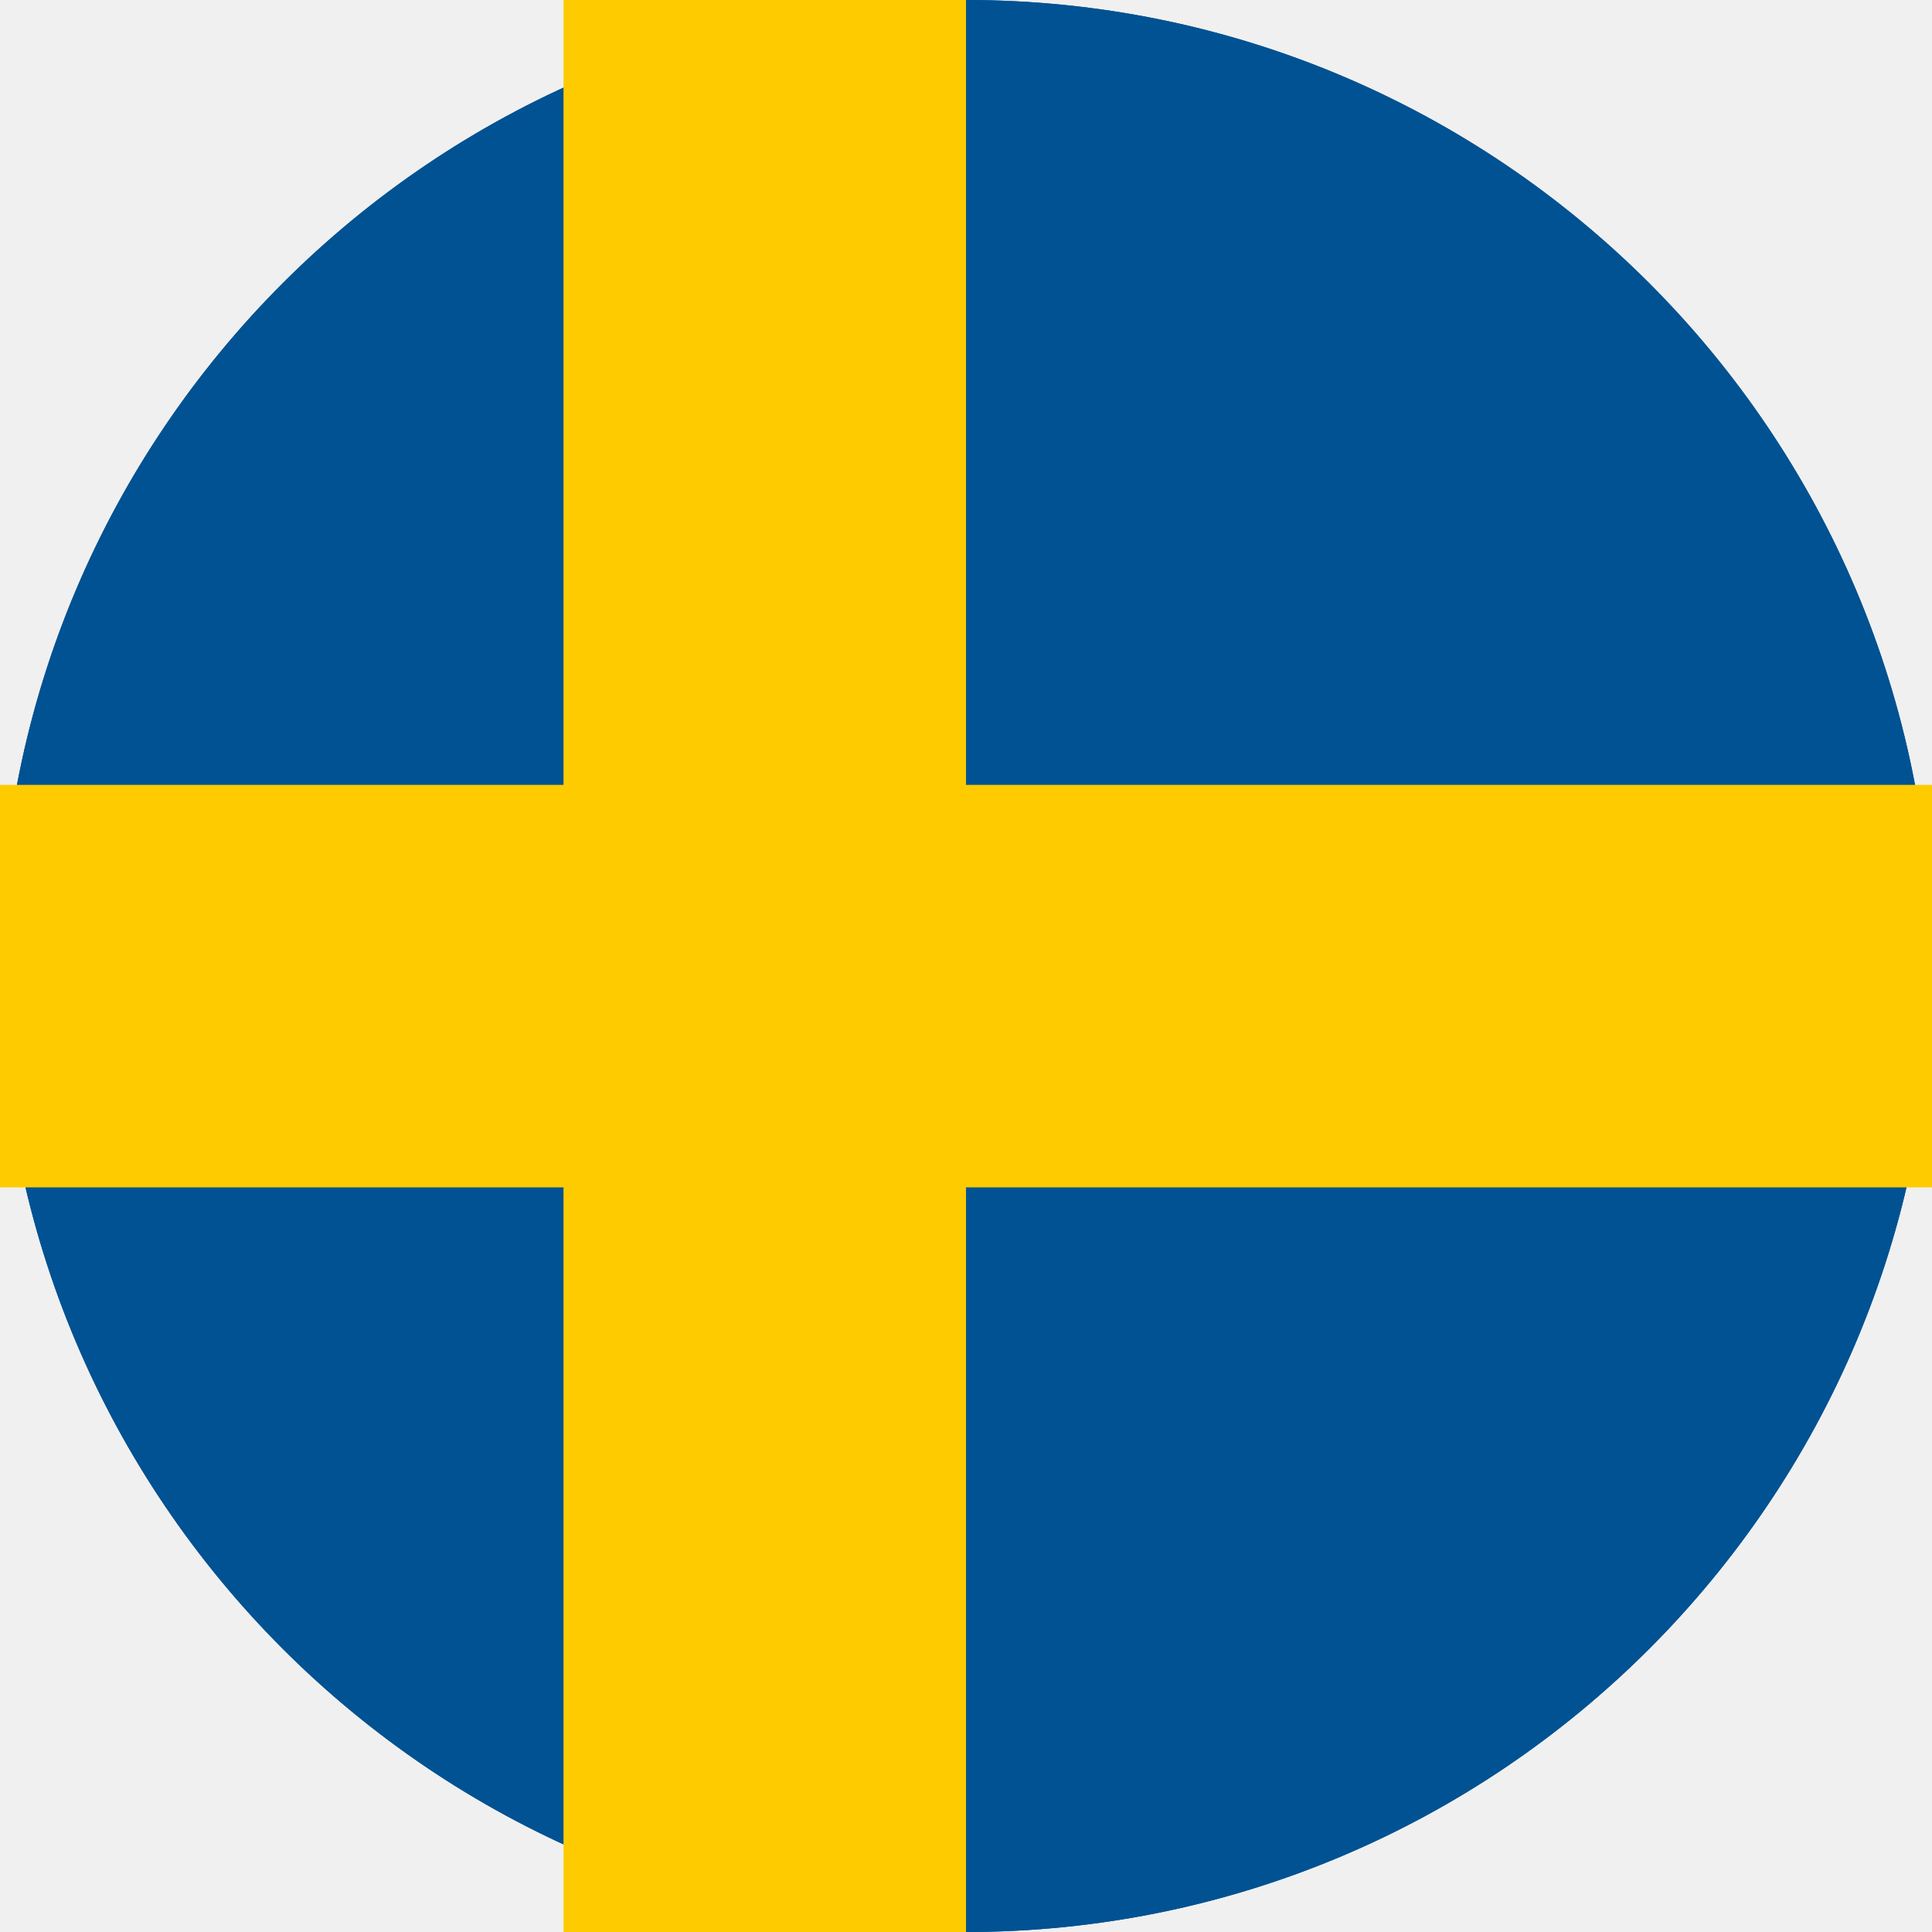
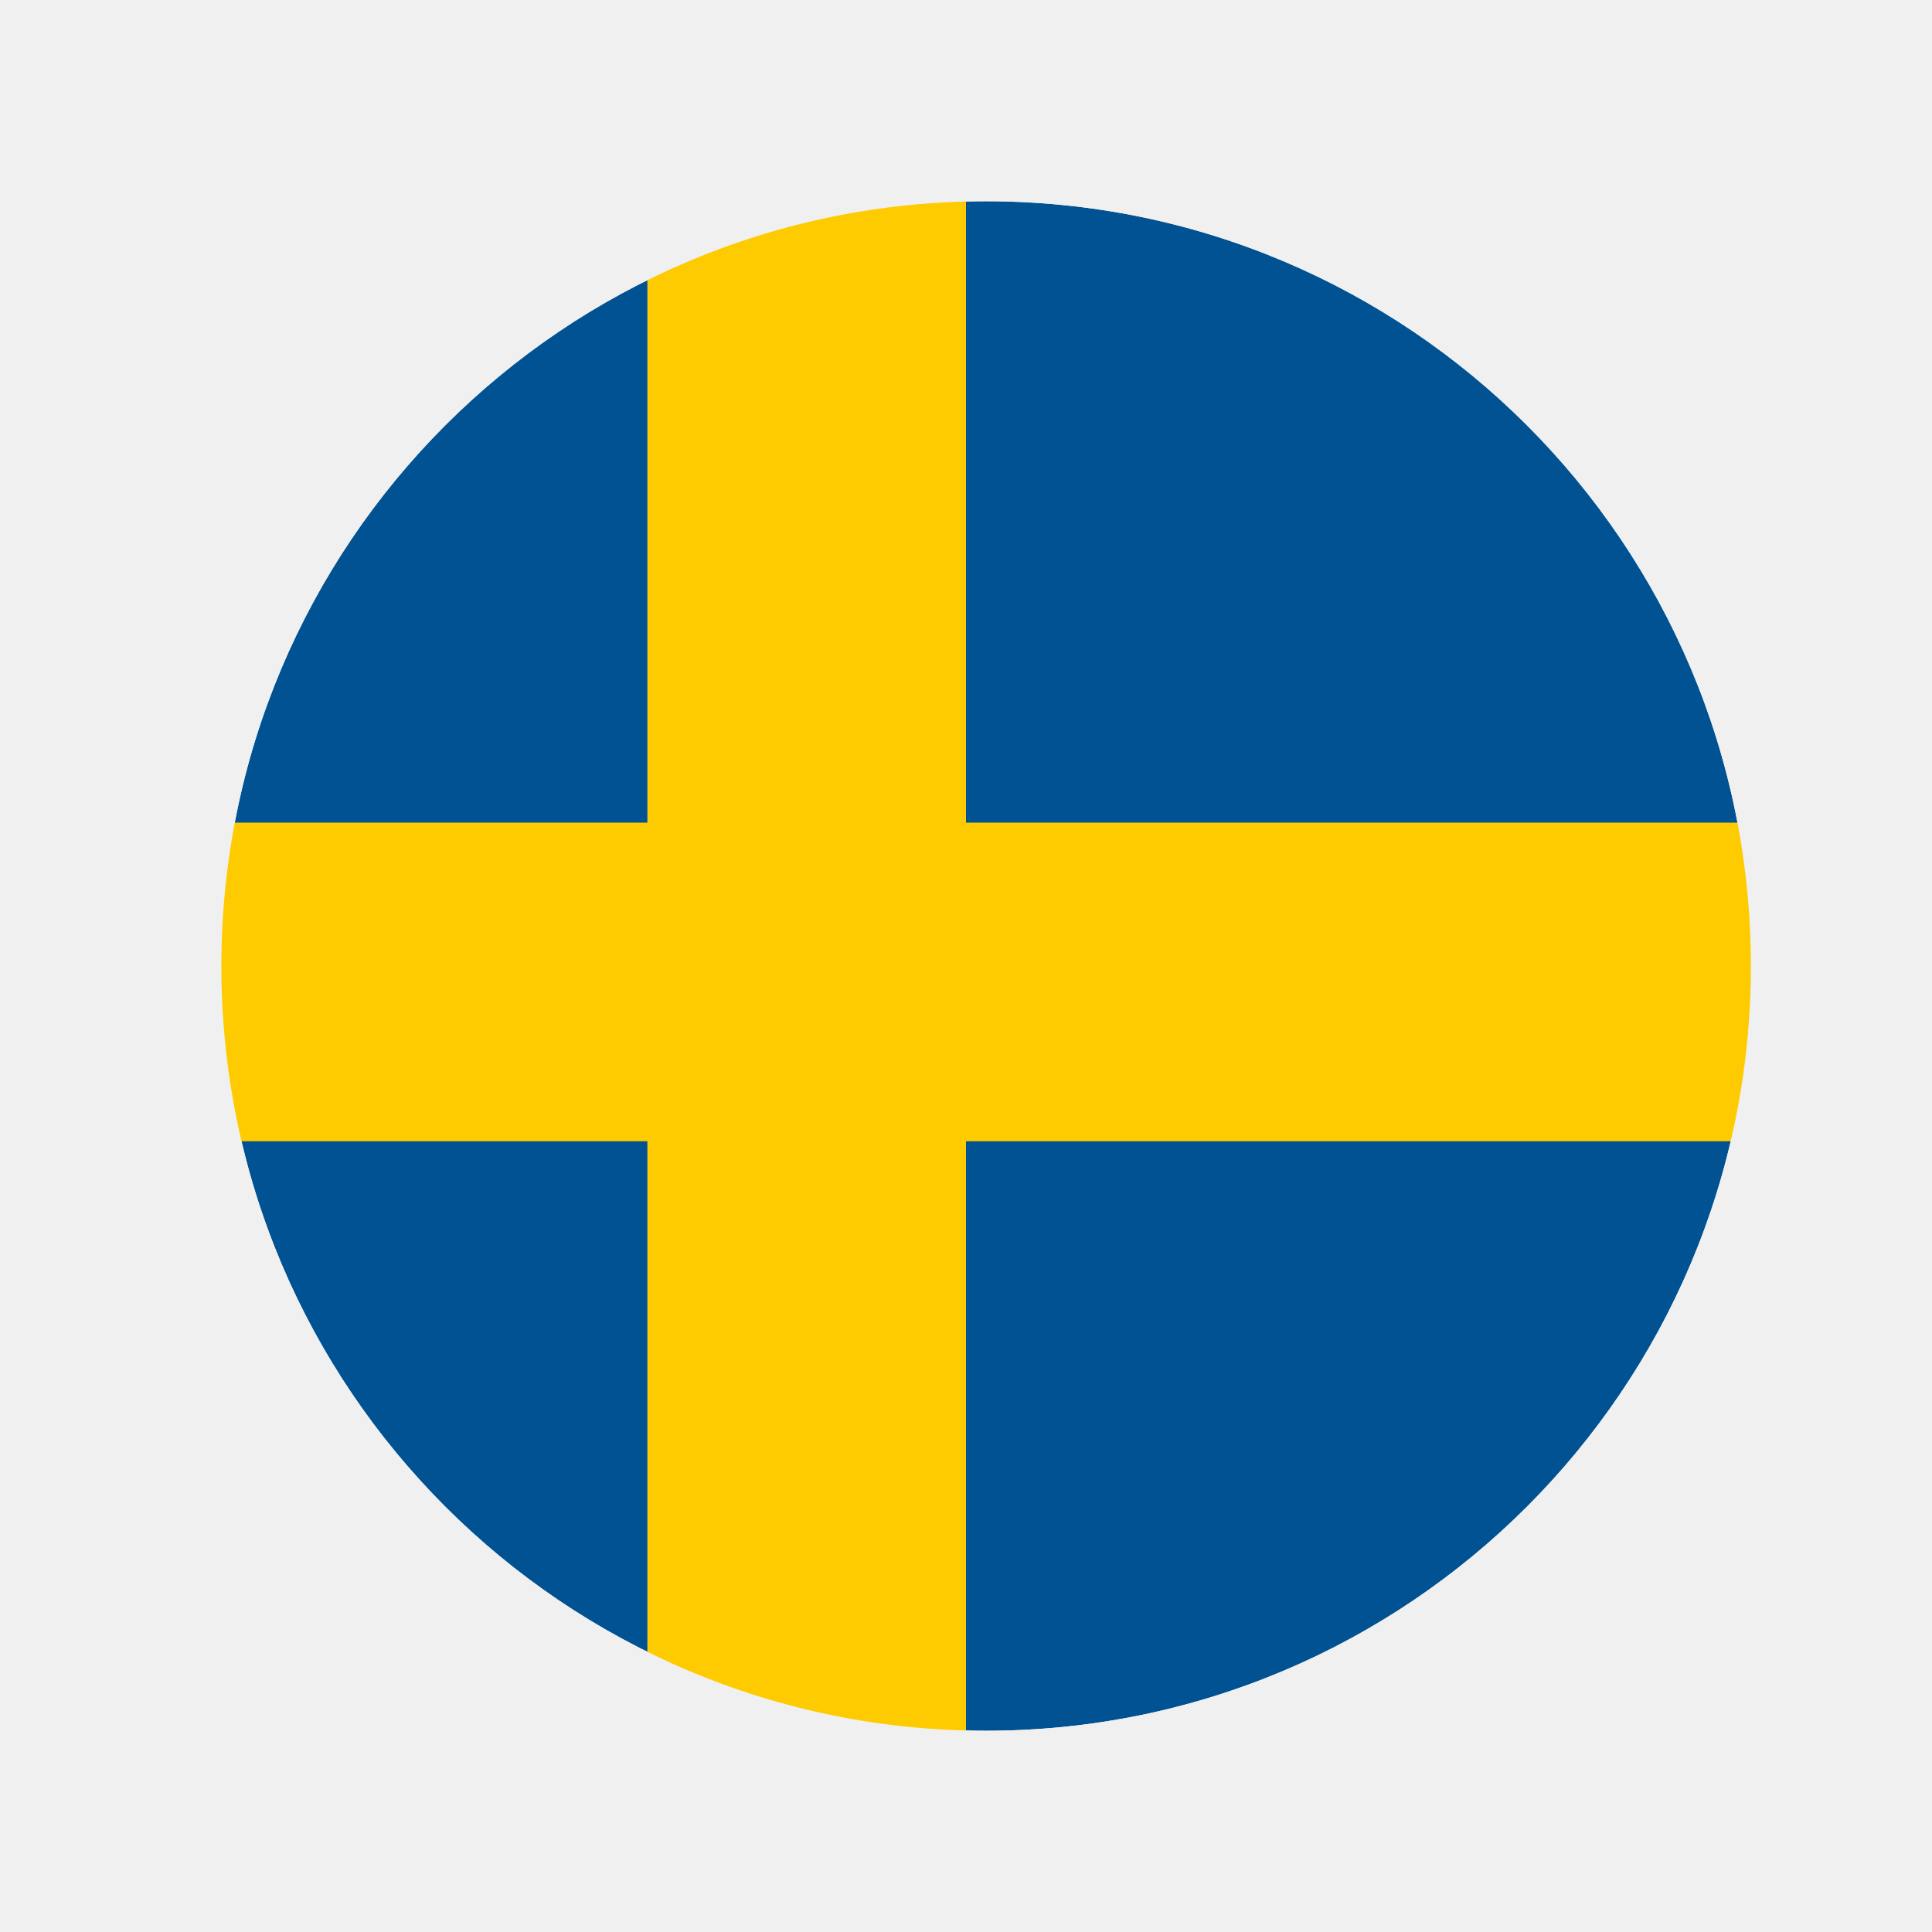
<svg xmlns="http://www.w3.org/2000/svg" width="24" height="24" fill="none" viewBox="0 0 24 24">
-   <path fill="#005293" d="M12 24c6.627 0 12-5.373 12-12S18.627 0 12 0 0 5.373 0 12s5.373 12 12 12" />
+   <mask id="mask0_3023_239" width="20" height="20" x="2" y="2" maskUnits="userSpaceOnUse">
+     <path fill="#fff" d="M12.25 21.5a9.5 9.5 0 1 0 0-19 9.5 9.5 0 0 0 0 19" />
+   </mask>
  <g mask="url(#mask0_3023_239)">
-     <path fill="#005293" d="M12 24c6.627 0 12-5.373 12-12S18.627 0 12 0 0 5.373 0 12s5.373 12 12 12" />
-     <path fill="#fecb00" d="M7-1.25h5v27H7z" />
-     <path fill="#fecb00" d="M-1 9.75h28v5H-1z" />
+     <path fill="#005293" d="M12.25 21.5a9.5 9.5 0 1 0 0-19 9.5 9.5 0 0 0 0 19" />
+     <path fill="#fecb00" d="M8.042 1.51H12v21.375H8.042z" />
+     <path fill="#fecb00" d="M1.708 10.219h22.167v3.958H1.708z" />
  </g>
</svg>
